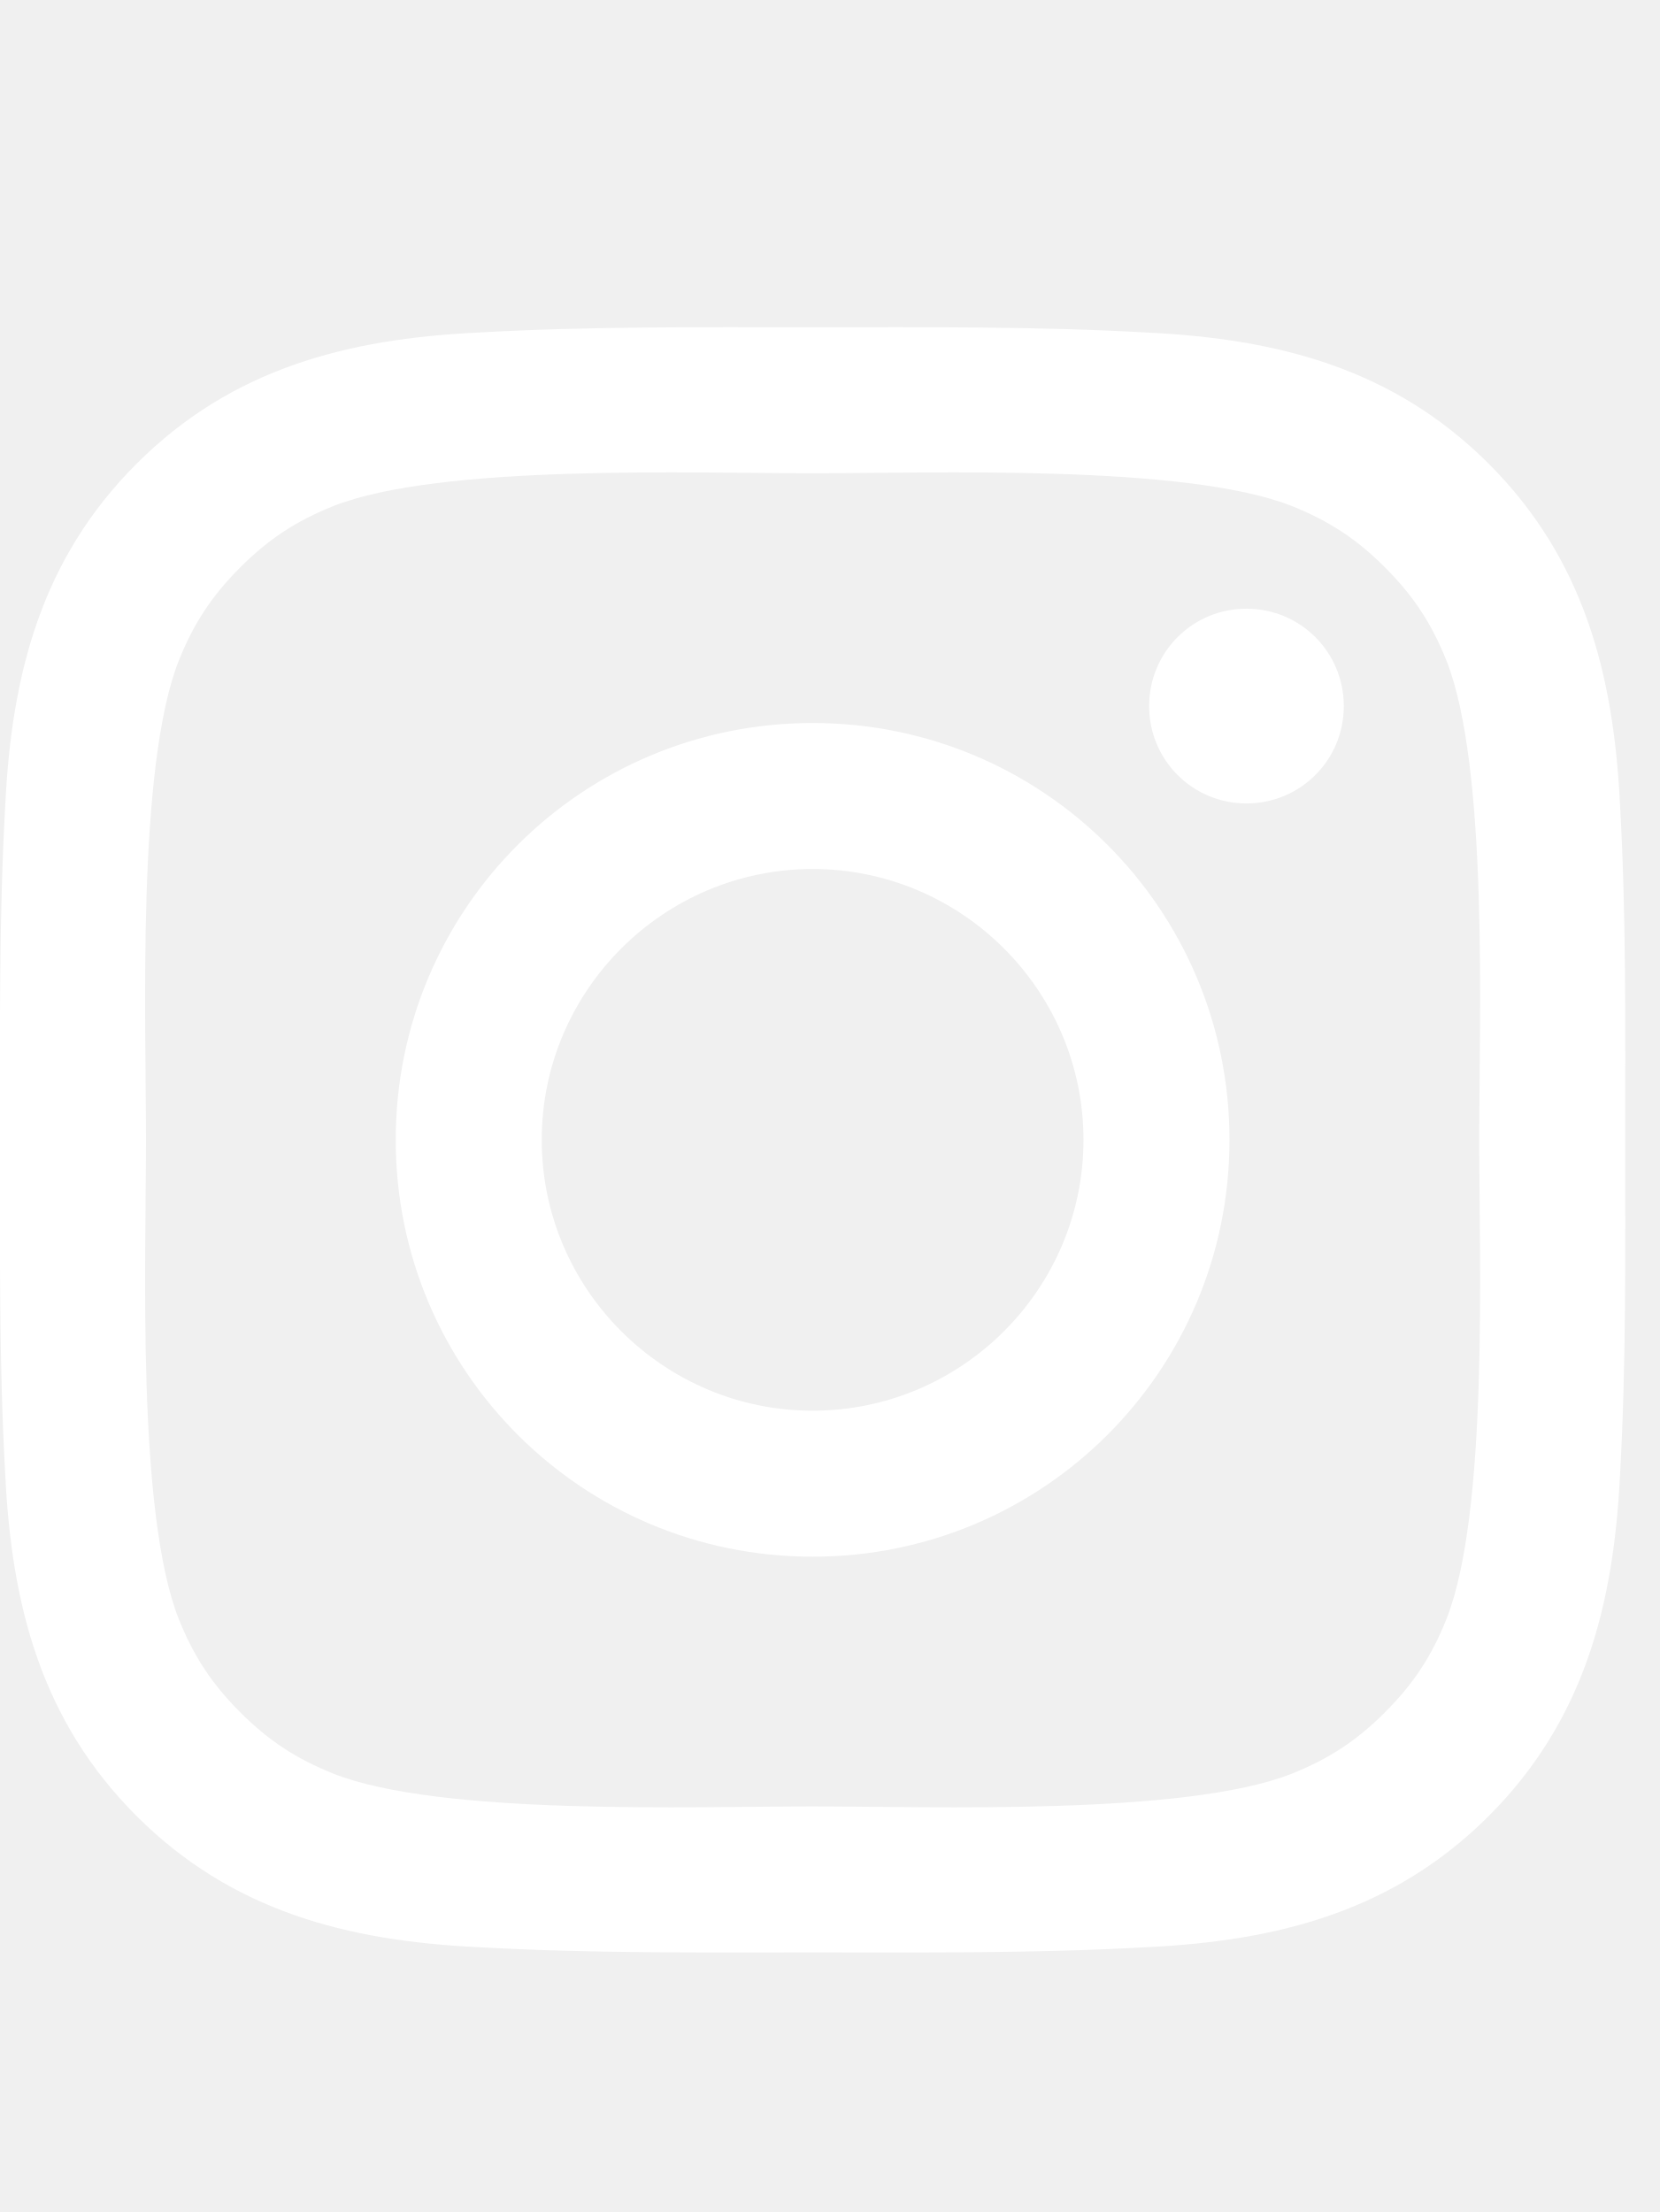
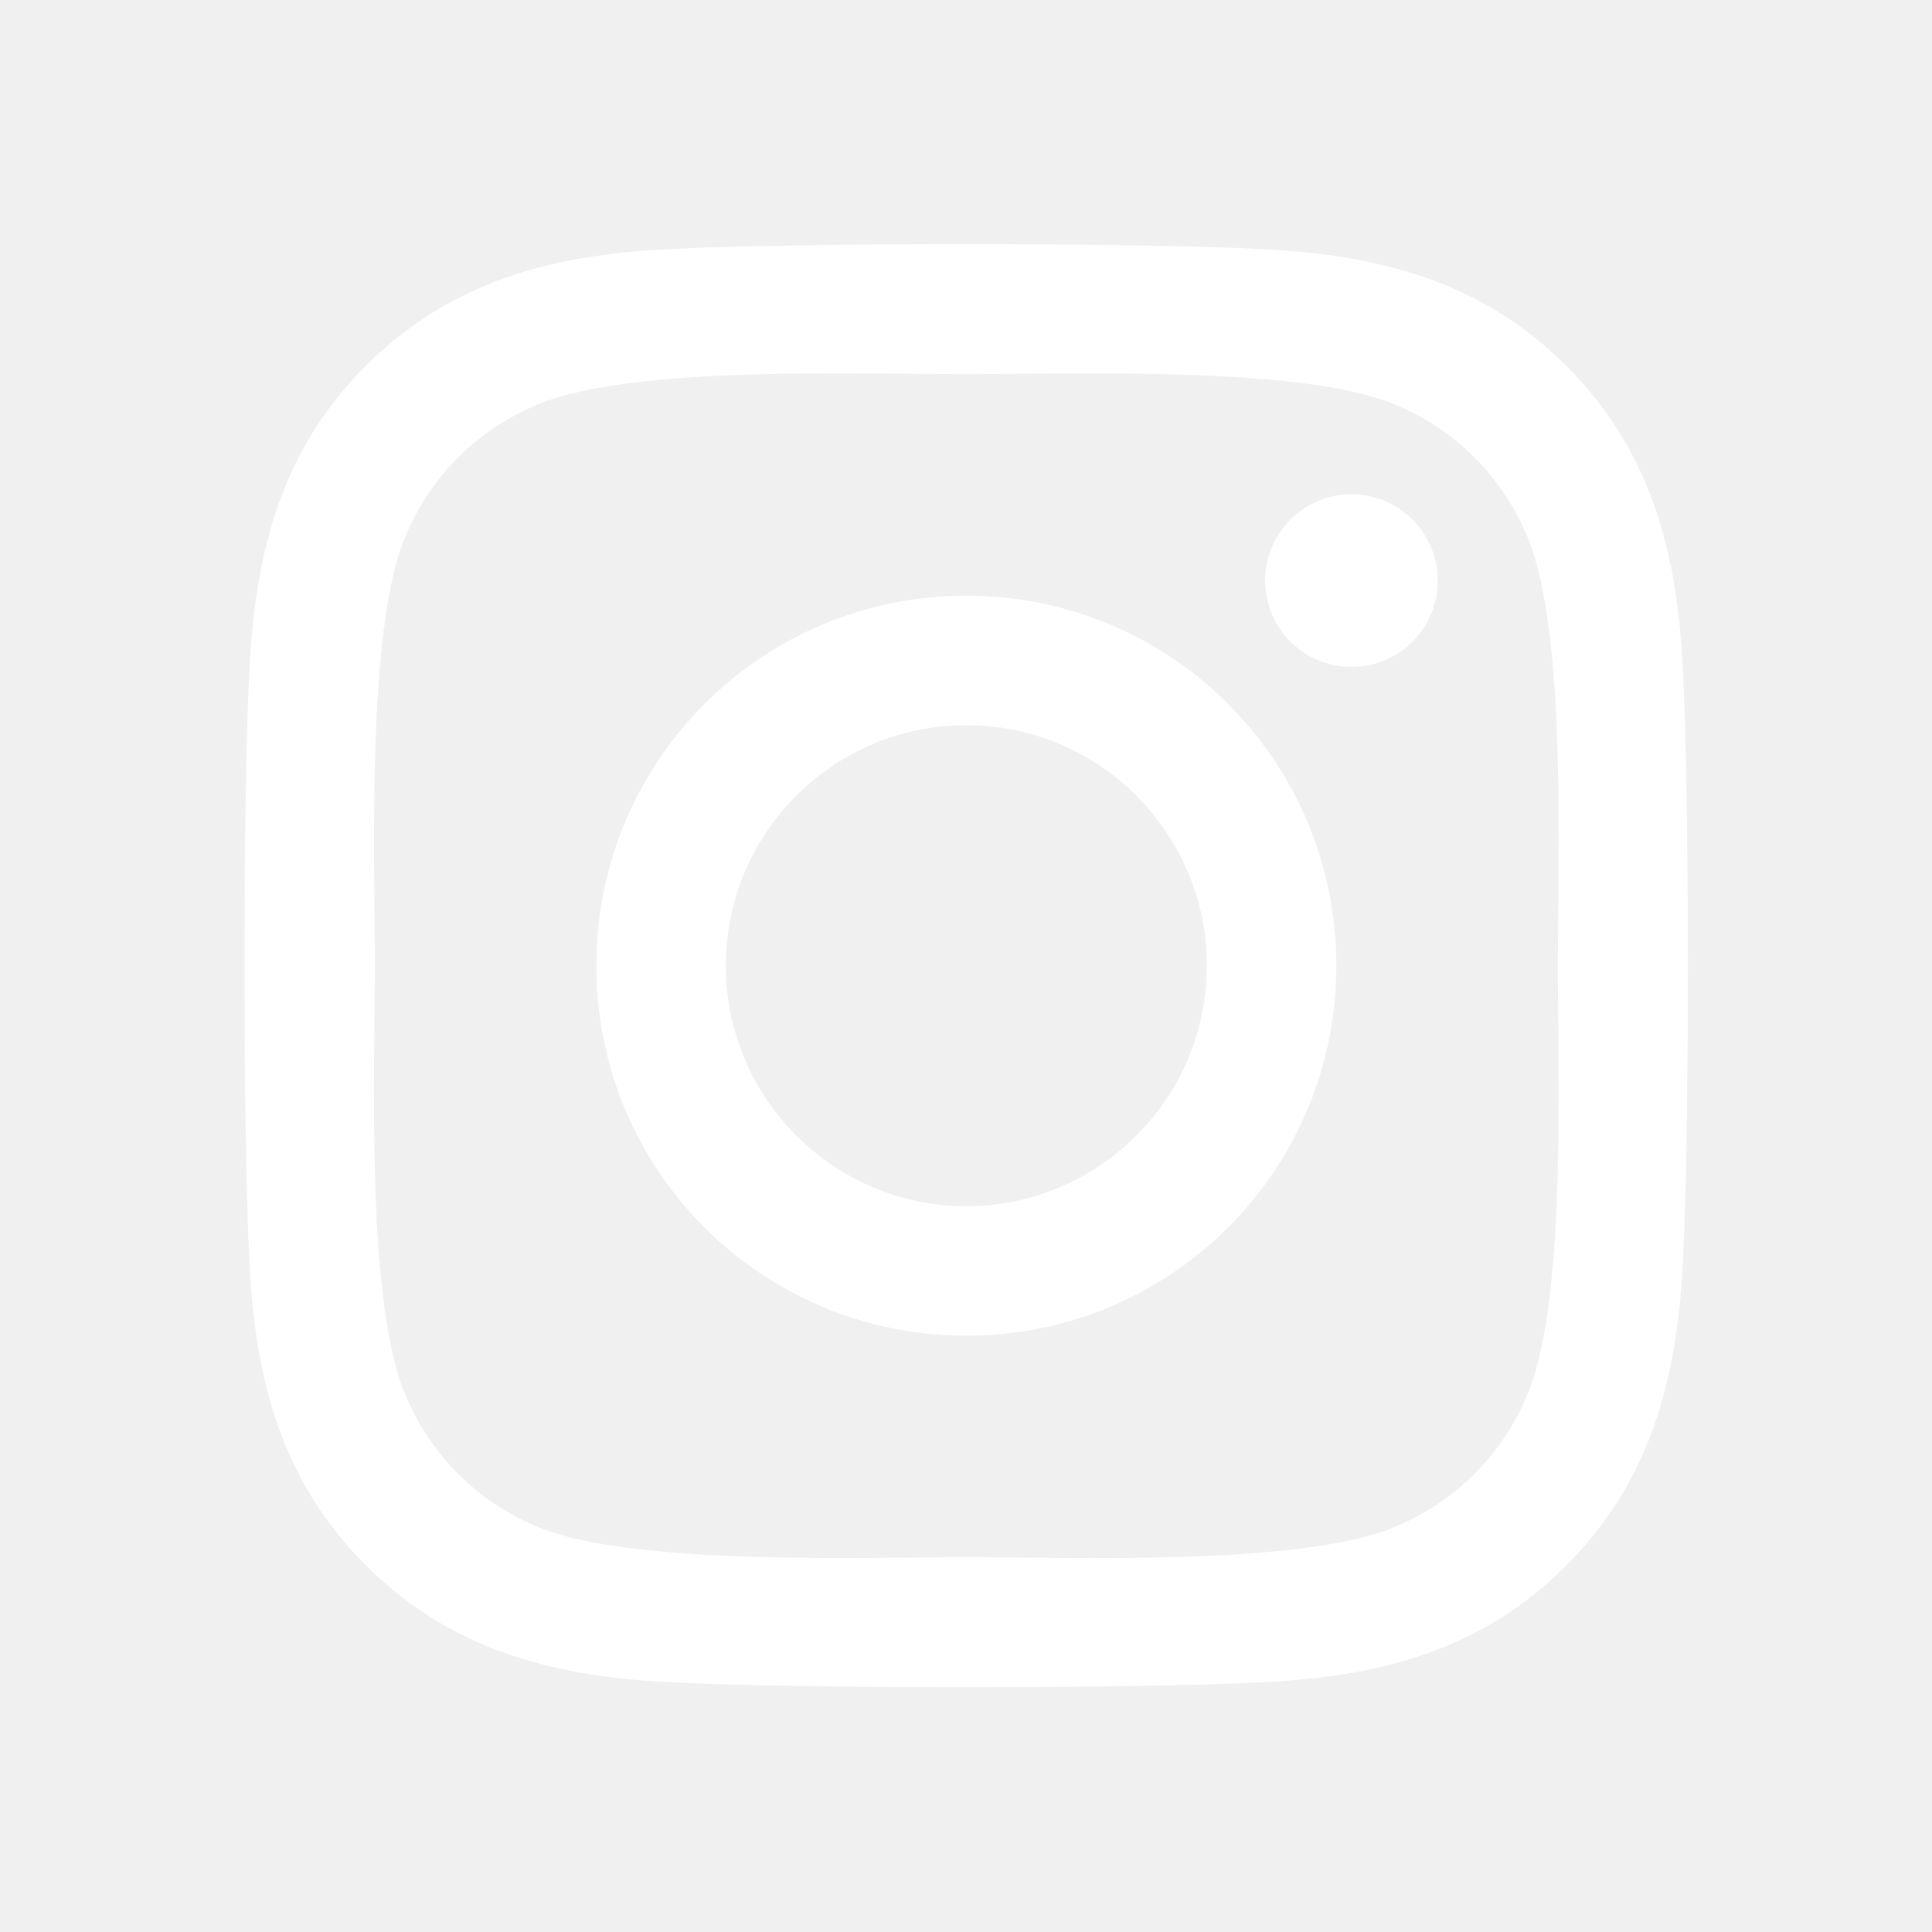
- <svg xmlns="http://www.w3.org/2000/svg" width="21" height="28" viewBox="0 0 21 28" fill="none">
-   <path d="M13.714 14.429C13.714 16.317 12.174 17.857 10.286 17.857C8.397 17.857 6.857 16.317 6.857 14.429C6.857 12.54 8.397 11 10.286 11C12.174 11 13.714 12.54 13.714 14.429ZM15.562 14.429C15.562 11.509 13.205 9.152 10.286 9.152C7.366 9.152 5.009 11.509 5.009 14.429C5.009 17.348 7.366 19.705 10.286 19.705C13.205 19.705 15.562 17.348 15.562 14.429ZM17.009 8.938C17.009 8.254 16.46 7.705 15.777 7.705C15.094 7.705 14.545 8.254 14.545 8.938C14.545 9.621 15.094 10.17 15.777 10.17C16.46 10.17 17.009 9.621 17.009 8.938ZM10.286 5.991C11.786 5.991 15 5.871 16.353 6.406C16.821 6.594 17.17 6.821 17.531 7.183C17.893 7.545 18.12 7.893 18.308 8.362C18.844 9.714 18.723 12.929 18.723 14.429C18.723 15.929 18.844 19.143 18.308 20.495C18.12 20.964 17.893 21.312 17.531 21.674C17.17 22.036 16.821 22.263 16.353 22.451C15 22.987 11.786 22.866 10.286 22.866C8.786 22.866 5.571 22.987 4.219 22.451C3.75 22.263 3.402 22.036 3.04 21.674C2.679 21.312 2.451 20.964 2.263 20.495C1.728 19.143 1.848 15.929 1.848 14.429C1.848 12.929 1.728 9.714 2.263 8.362C2.451 7.893 2.679 7.545 3.04 7.183C3.402 6.821 3.75 6.594 4.219 6.406C5.571 5.871 8.786 5.991 10.286 5.991ZM20.571 14.429C20.571 13.009 20.585 11.603 20.505 10.183C20.424 8.536 20.049 7.076 18.844 5.871C17.638 4.665 16.179 4.29 14.531 4.21C13.112 4.129 11.705 4.143 10.286 4.143C8.866 4.143 7.46 4.129 6.04 4.21C4.393 4.29 2.933 4.665 1.728 5.871C0.522 7.076 0.147 8.536 0.067 10.183C-0.013 11.603 0 13.009 0 14.429C0 15.848 -0.013 17.255 0.067 18.674C0.147 20.321 0.522 21.781 1.728 22.987C2.933 24.192 4.393 24.567 6.04 24.647C7.46 24.728 8.866 24.714 10.286 24.714C11.705 24.714 13.112 24.728 14.531 24.647C16.179 24.567 17.638 24.192 18.844 22.987C20.049 21.781 20.424 20.321 20.505 18.674C20.585 17.255 20.571 15.848 20.571 14.429Z" fill="white" />
+ <svg xmlns="http://www.w3.org/2000/svg" version="1.1" id="Layer_1" focusable="false" x="0px" y="0px" viewBox="0 0 600 600" style="enable-background:new 0 0 600 600;" xml:space="preserve">
+   <style type="text/css">
+ 	.st0{fill:#FFFFFF;}
+ </style>
+   <path class="st0" d="M300.1,185c-63.6,0-114.9,51.3-114.9,114.9s51.3,114.9,114.9,114.9S415,363.5,415,299.9S363.7,185,300.1,185z   M300.1,374.6c-41.1,0-74.7-33.5-74.7-74.7s33.5-74.7,74.7-74.7s74.7,33.5,74.7,74.7S341.2,374.6,300.1,374.6L300.1,374.6z   M446.5,180.3c0,14.9-12,26.8-26.8,26.8c-14.9,0-26.8-12-26.8-26.8s12-26.8,26.8-26.8S446.5,165.5,446.5,180.3z M522.6,207.5  c-1.7-35.9-9.9-67.7-36.2-93.9c-26.2-26.2-58-34.4-93.9-36.2c-37-2.1-147.9-2.1-184.9,0c-35.8,1.7-67.6,9.9-93.9,36.1  s-34.4,58-36.2,93.9c-2.1,37-2.1,147.9,0,184.9c1.7,35.9,9.9,67.7,36.2,93.9s58,34.4,93.9,36.2c37,2.1,147.9,2.1,184.9,0  c35.9-1.7,67.7-9.9,93.9-36.2c26.2-26.2,34.4-58,36.2-93.9C524.7,355.3,524.7,244.5,522.6,207.5L522.6,207.5z M474.8,432  c-7.8,19.6-22.9,34.7-42.6,42.6c-29.5,11.7-99.5,9-132.1,9s-102.7,2.6-132.1-9c-19.6-7.8-34.7-22.9-42.6-42.6  c-11.7-29.5-9-99.5-9-132.1s-2.6-102.7,9-132.1c7.8-19.6,22.9-34.7,42.6-42.6c29.5-11.7,99.5-9,132.1-9s102.7-2.6,132.1,9  c19.6,7.8,34.7,22.9,42.6,42.6c11.7,29.5,9,99.5,9,132.1S486.5,402.6,474.8,432z" />
</svg>
